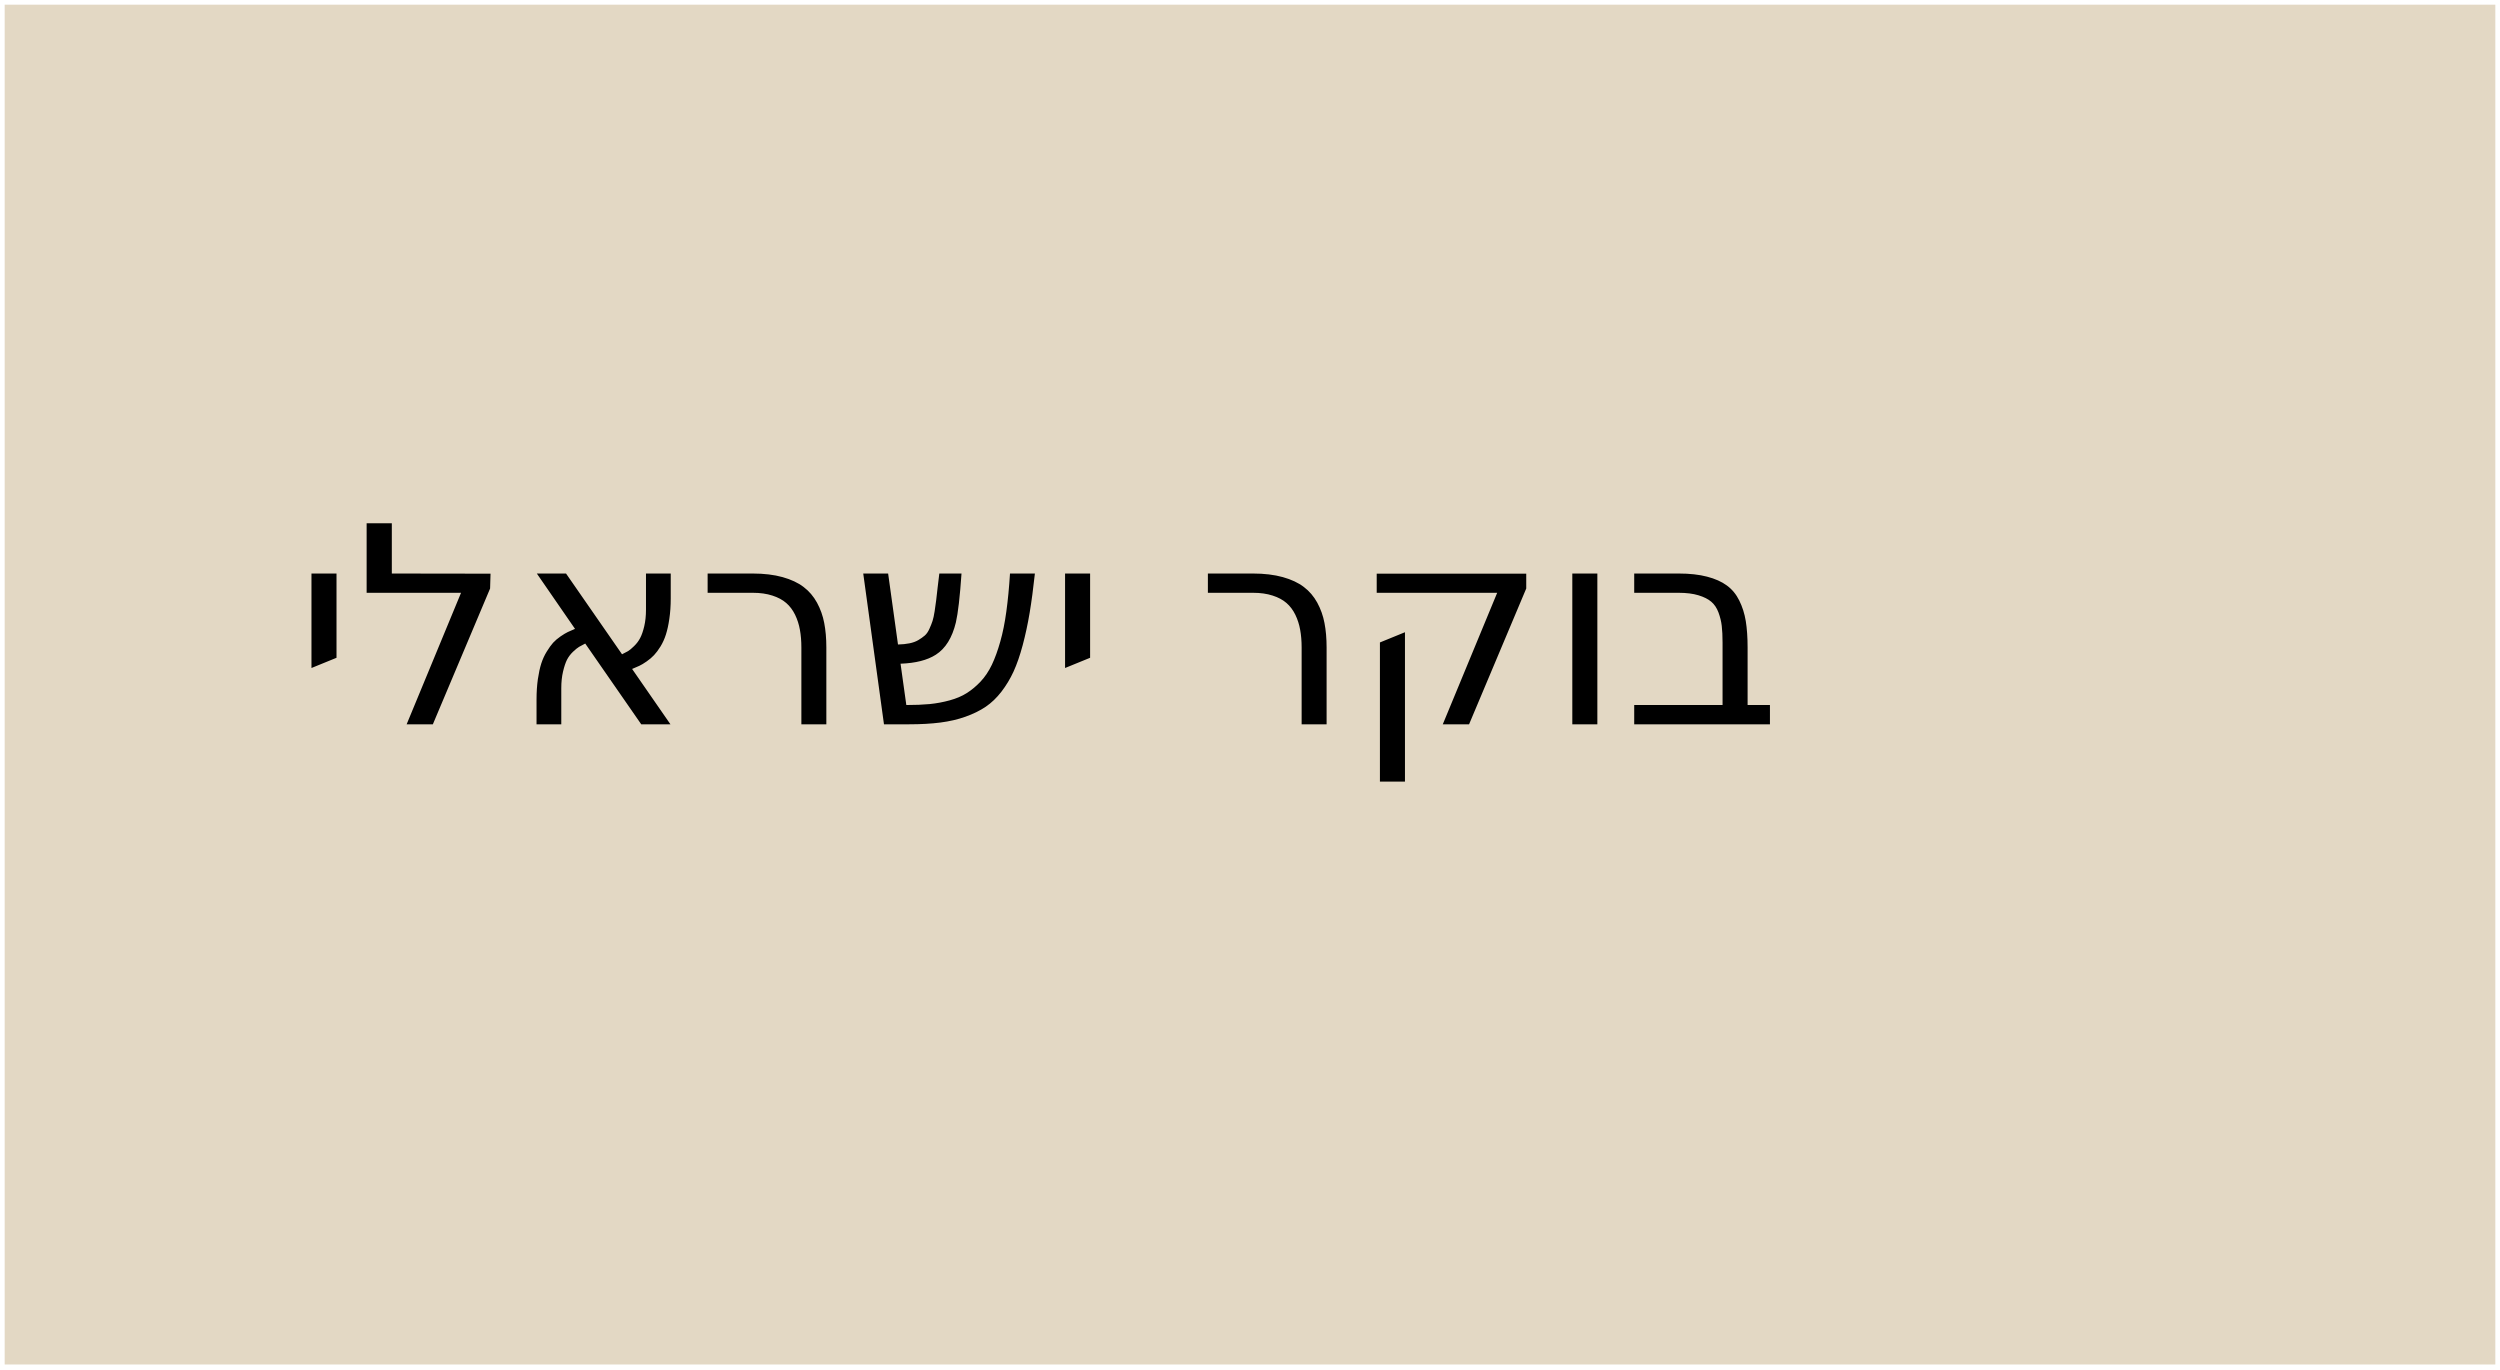
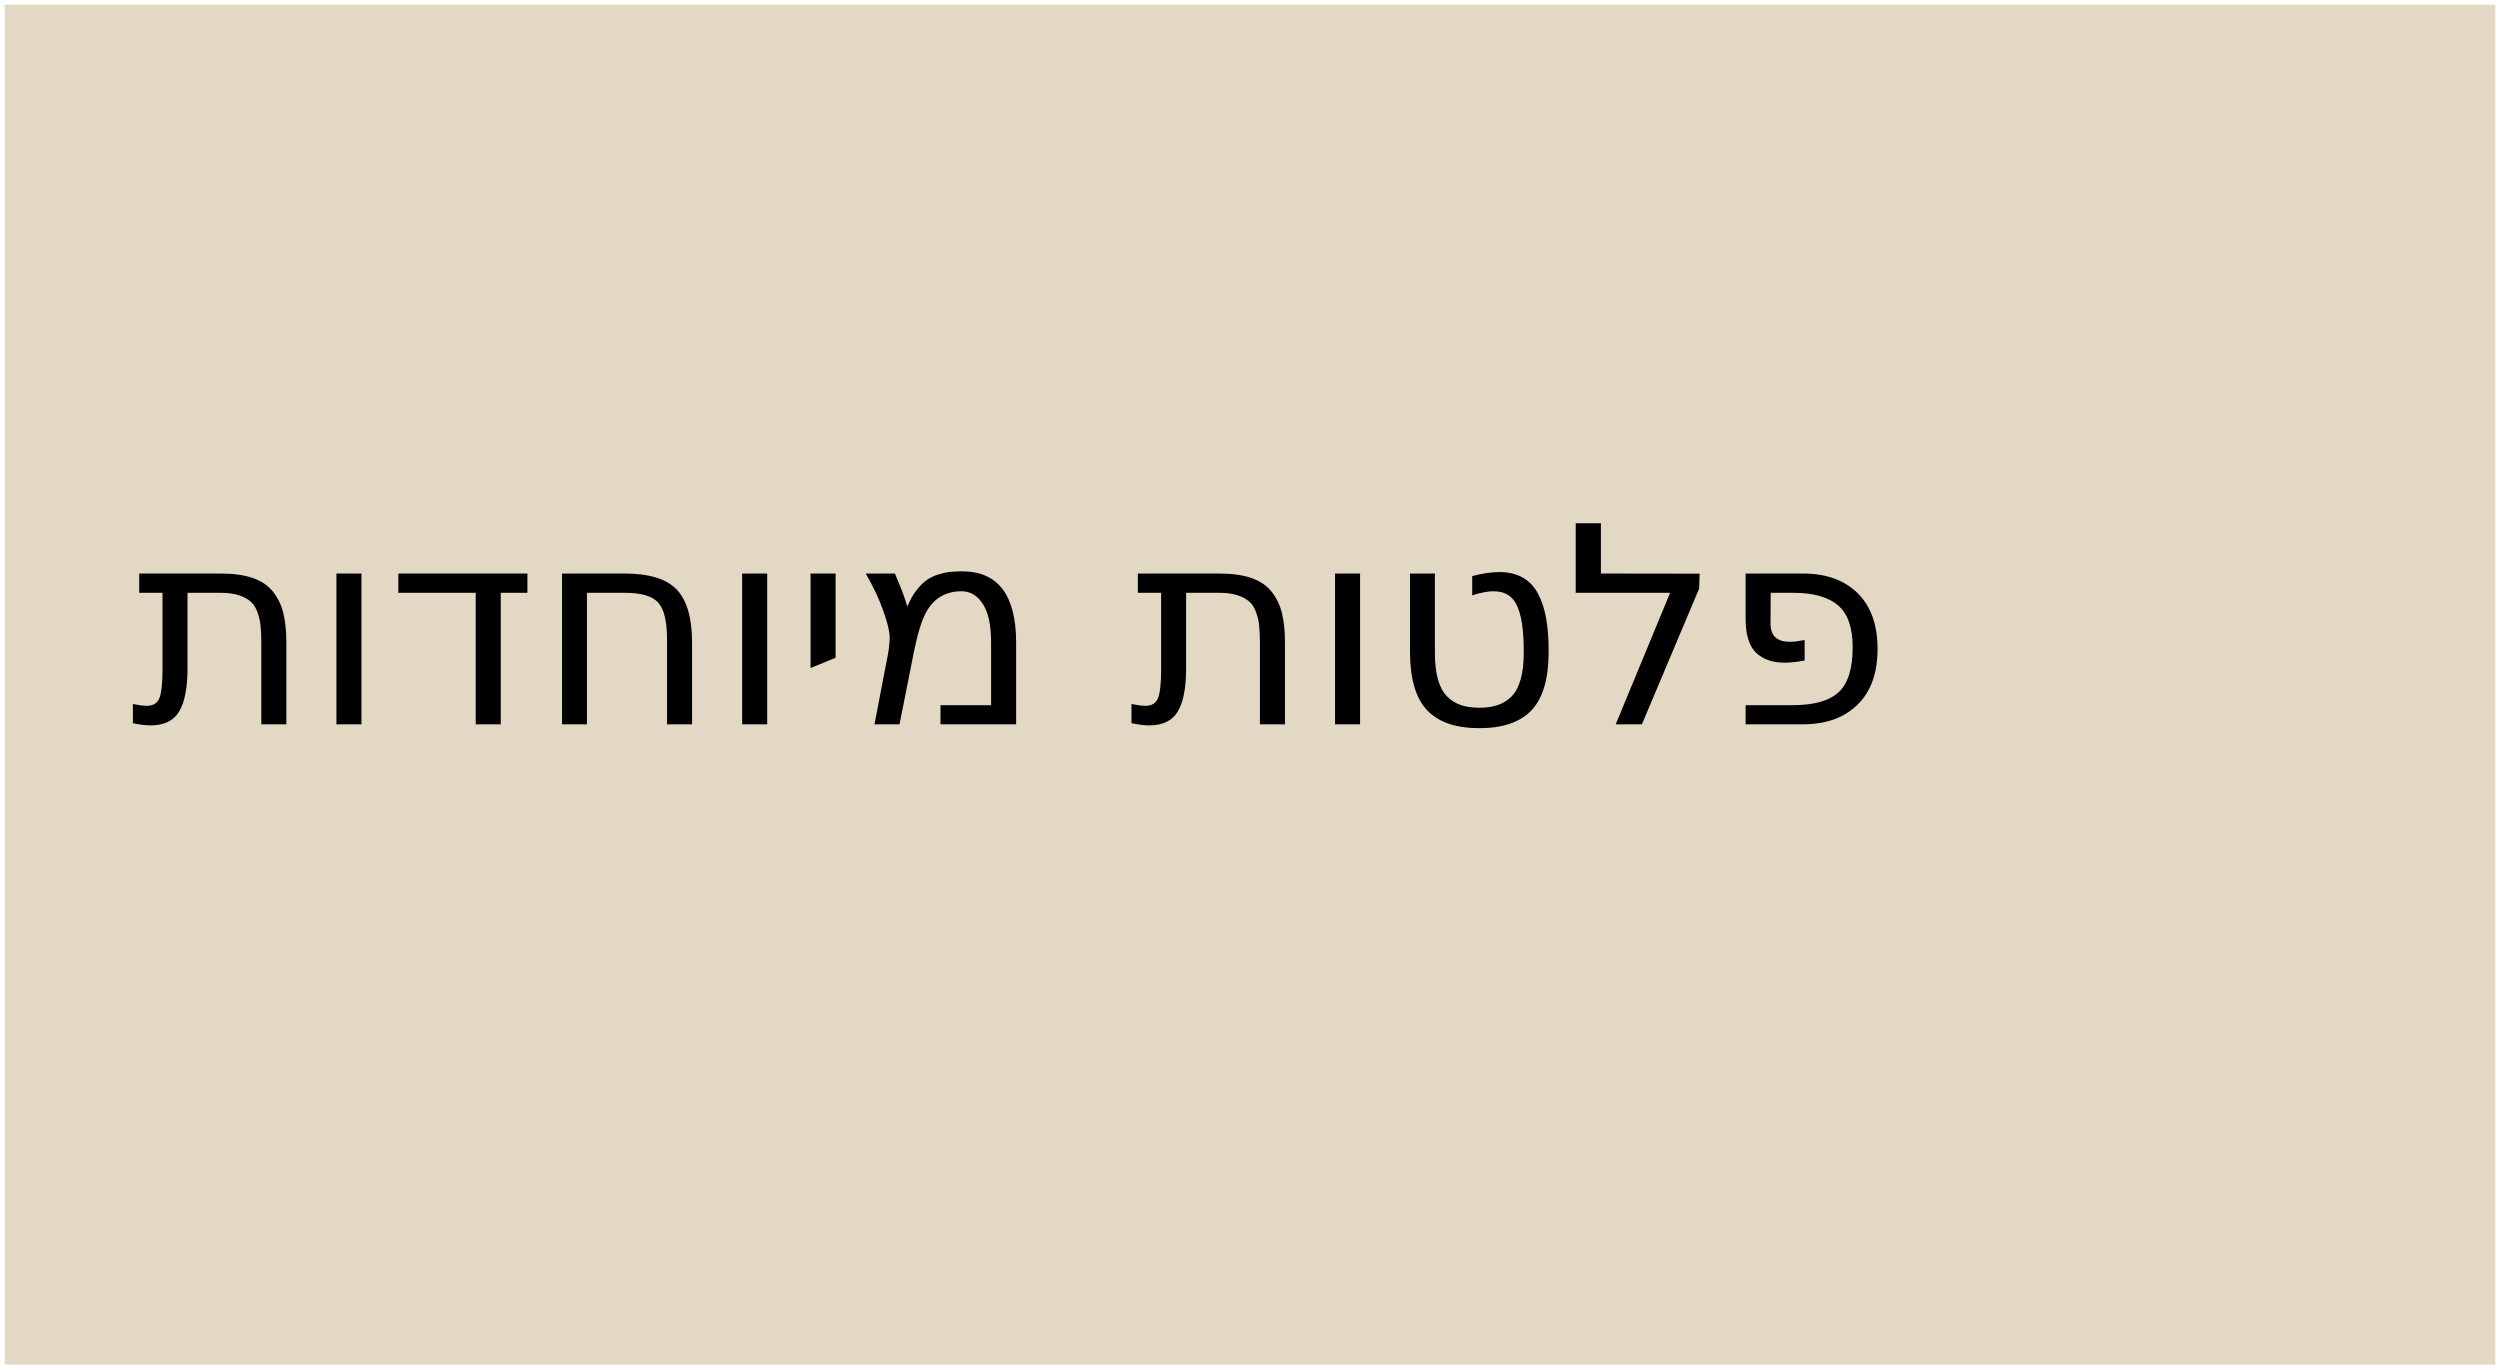
<svg xmlns="http://www.w3.org/2000/svg" width="535" height="293" overflow="hidden">
  <defs>
    <clipPath id="clip0">
      <rect x="563" y="293" width="535" height="293" />
    </clipPath>
  </defs>
  <g clip-path="url(#clip0)" transform="translate(-563 -293)">
    <rect x="564" y="294" width="533" height="291" fill="#E3D8C4" />
-     <text font-family="OS Luizi Round_FFC,OS Luizi Round_FFC_MSFontService,sans-serif" font-weight="400" font-size="59" direction="rtl" writing-mode="rl-tb" transform="translate(716.799 448)" x="227.5">בוקר ישראלי</text>
+     <text font-family="OS Luizi Round_FFC,OS Luizi Round_FFC_MSFontService,sans-serif" font-weight="400" font-size="59" direction="rtl" writing-mode="rl-tb" transform="translate(693.049 448)" x="275">פלטות מיוחדות</text>
  </g>
</svg>
